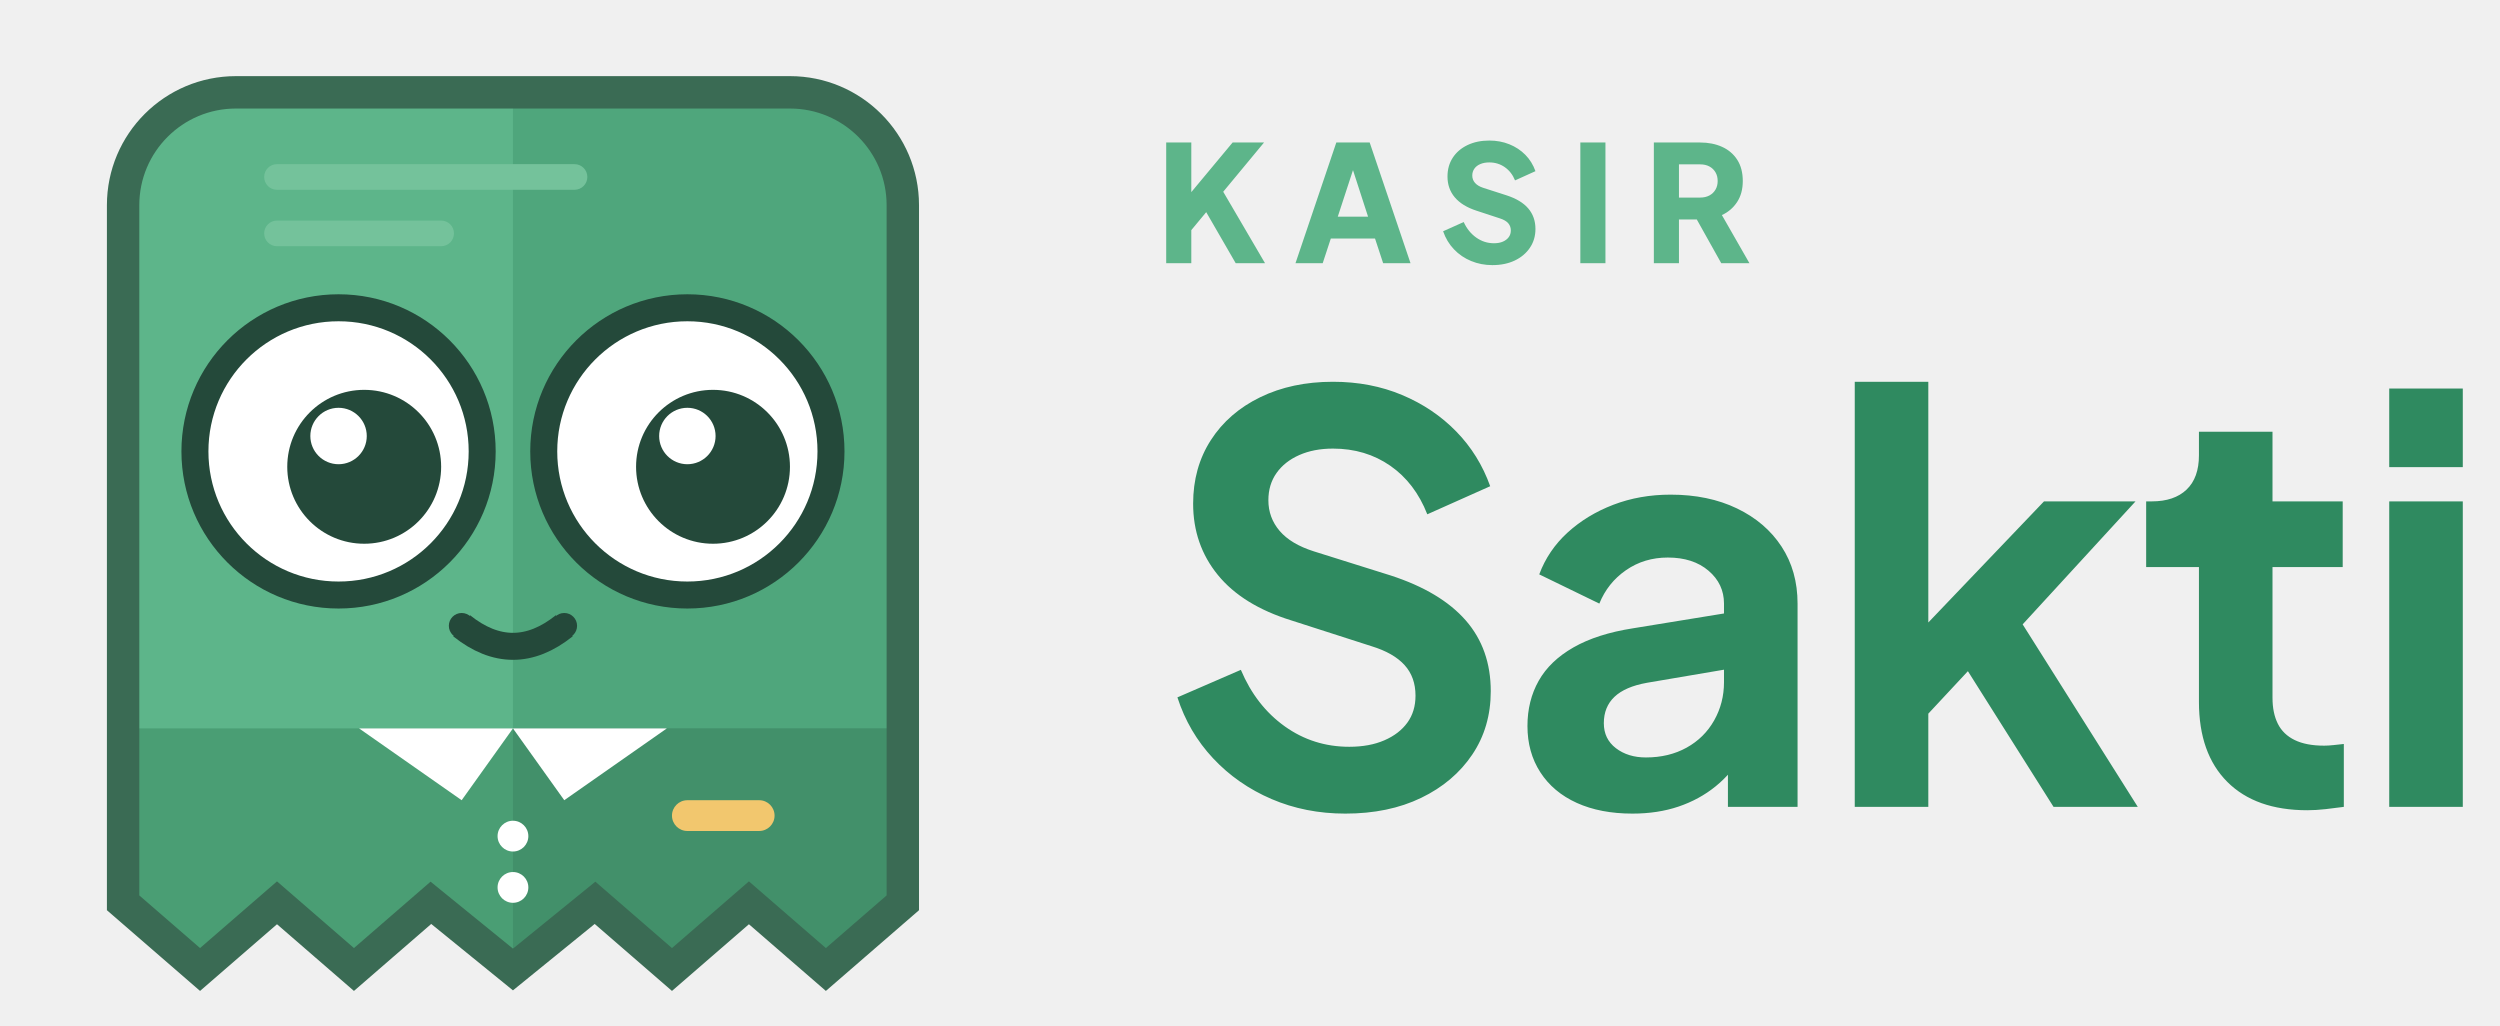
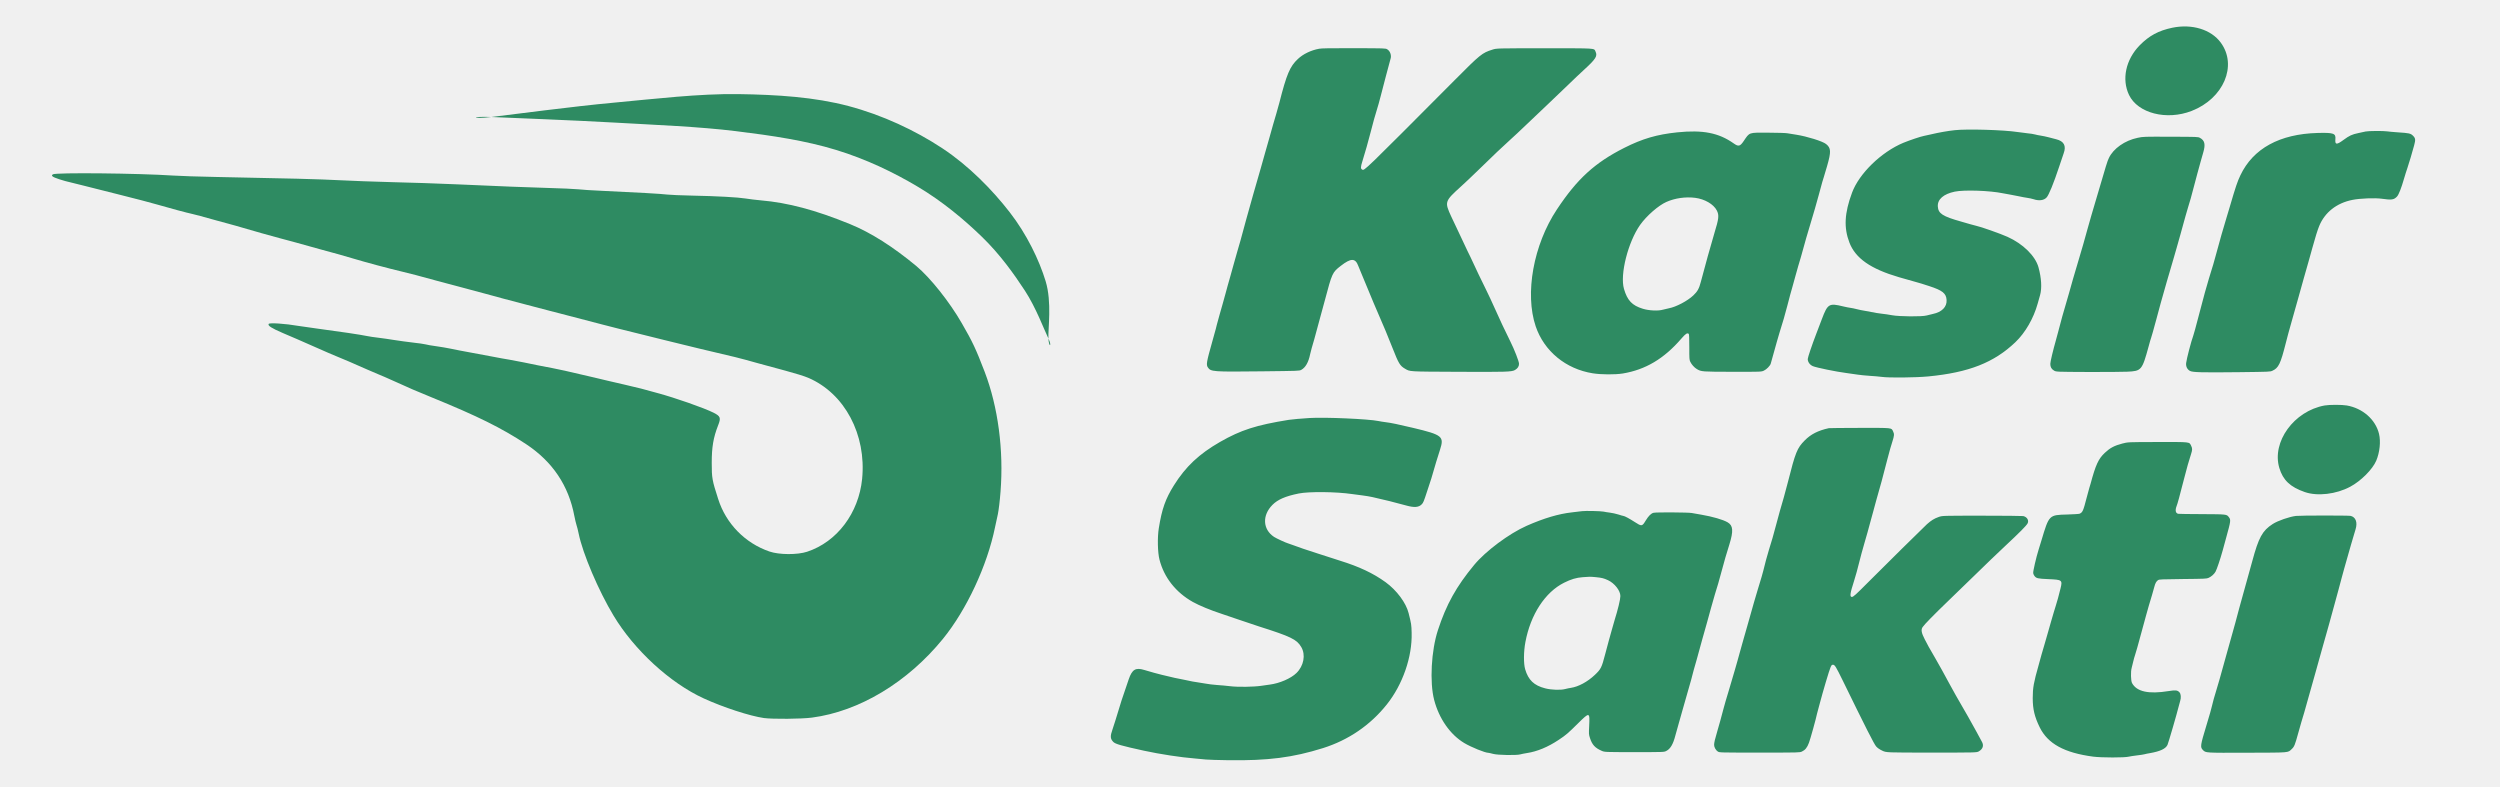
- <svg xmlns="http://www.w3.org/2000/svg" width="463" height="190" viewBox="0 0 463 190" fill="none">
-   <g>
-     <g>
-       <g clip-path="url(#clip1)">
-         <path transform="matrix(1 0 0 1 22.8 17.1)" d="M20.9 0L123.5 0C135.043 0 144.4 9.357 144.4 20.9L144.4 150.1L130.15 162.45L115.9 150.1L101.65 162.45L87.4 150.1L72.2 162.45L57 150.1L42.75 162.45L28.5 150.1L14.25 162.45L0 150.1L0 20.9C0 9.357 9.357 0 20.9 0Z" fill="#5DB58A" />
-       </g>
-       <g clip-path="url(#clip1)">
-         <path transform="matrix(1 0 0 1 95 17.1)" d="M0 0L51.3 0C62.843 0 72.2 9.357 72.2 20.9L72.2 150.1L57.95 162.45L43.7 150.1L29.45 162.45L15.2 150.1L0 162.45L0 0Z" fill="#4FA67C" />
-       </g>
-       <g clip-path="url(#clip1)">
-         <path transform="matrix(1 0 0 1 48.925 30.4)" d="M2.375 0L57.475 0C58.787 0 59.85 1.063 59.85 2.375C59.85 3.687 58.787 4.75 57.475 4.75L2.375 4.75C1.063 4.75 0 3.687 0 2.375C0 1.063 1.063 0 2.375 0Z" fill="#74C29B" />
-       </g>
-       <g clip-path="url(#clip1)">
-         <path transform="matrix(1 0 0 1 48.925 40.85)" d="M2.375 0L32.775 0C34.087 0 35.15 1.063 35.15 2.375C35.15 3.687 34.087 4.75 32.775 4.75L2.375 4.75C1.063 4.75 0 3.687 0 2.375C0 1.063 1.063 0 2.375 0Z" fill="#74C29B" />
-       </g>
-       <g clip-path="url(#clip1)">
-         <path transform="matrix(1 0 0 1 22.8 134.9)" d="M0 0L144.4 0L144.4 32.3L130.15 44.65L115.9 32.3L101.65 44.65L87.4 32.3L72.2 44.65L57 32.3L42.75 44.65L28.5 32.3L14.25 44.65L0 32.3L0 0Z" fill="#4A9E74" />
-       </g>
-       <g clip-path="url(#clip1)">
-         <path transform="matrix(1 0 0 1 95 134.9)" d="M0 0L72.2 0L72.2 32.3L57.95 44.65L43.7 32.3L29.45 44.65L15.2 32.3L0 44.65L0 0Z" fill="#42906A" />
-       </g>
-       <g clip-path="url(#clip1)">
-         <path transform="matrix(1 0 0 1 66.5 134.9)" d="M0 0L28.5 0L19 13.3L0 0Z" fill="#FFFFFF" />
-       </g>
-       <g clip-path="url(#clip1)">
-         <path transform="matrix(1 0 0 1 95 134.9)" d="M0 0L28.5 0L9.5 13.3L0 0Z" fill="#FFFFFF" />
-       </g>
-       <g clip-path="url(#clip1)">
-         <path transform="matrix(1 0 0 1 92.15 152)" d="M0 2.85C0 4.424 1.276 5.7 2.85 5.7C4.424 5.7 5.7 4.424 5.7 2.85C5.7 1.276 4.424 0 2.85 0C1.276 0 0 1.276 0 2.85Z" fill="#FFFFFF" />
-       </g>
-       <g clip-path="url(#clip1)">
-         <path transform="matrix(1 0 0 1 92.15 161.5)" d="M0 2.85C0 4.424 1.276 5.7 2.85 5.7C4.424 5.7 5.7 4.424 5.7 2.85C5.7 1.276 4.424 0 2.85 0C1.276 0 0 1.276 0 2.85Z" fill="#FFFFFF" />
-       </g>
-       <g clip-path="url(#clip1)">
-         <path transform="matrix(1 0 0 1 124.45 148.2)" d="M2.85 0L16.15 0C17.724 0 19 1.276 19 2.85C19 4.424 17.724 5.7 16.15 5.7L2.85 5.7C1.276 5.7 0 4.424 0 2.85C0 1.276 1.276 0 2.85 0Z" fill="#F2C76E" />
-       </g>
-       <g clip-path="url(#clip1)">
-         <path transform="matrix(1 0 0 1 36.1 57)" d="M0 26.6C0 41.291 11.909 53.2 26.6 53.2C41.291 53.2 53.2 41.291 53.2 26.6C53.2 11.909 41.291 0 26.6 0C11.909 0 0 11.909 0 26.6Z" fill="#FFFFFF" />
-         <path transform="matrix(1 0 0 1 36.1 57)" d="M0 26.6C0 41.291 11.909 53.2 26.6 53.2C41.291 53.2 53.2 41.291 53.2 26.6C53.2 11.909 41.291 0 26.6 0C11.909 0 0 11.909 0 26.6Z" fill="none" stroke="#24493A" stroke-width="5" />
-       </g>
-       <g clip-path="url(#clip1)">
-         <path transform="matrix(1 0 0 1 53.2 72.2)" d="M0 14.25C0 22.12 6.38 28.5 14.25 28.5C22.12 28.5 28.5 22.12 28.5 14.25C28.5 6.38 22.12 0 14.25 0C6.38 0 0 6.38 0 14.25Z" fill="#24493A" />
-       </g>
-       <g clip-path="url(#clip1)">
-         <path transform="matrix(1 0 0 1 57.475 75.525)" d="M0 5.225C0 8.111 2.339 10.45 5.225 10.45C8.111 10.45 10.45 8.111 10.45 5.225C10.45 2.339 8.111 0 5.225 0C2.339 0 0 2.339 0 5.225Z" fill="#FFFFFF" />
-       </g>
-       <g clip-path="url(#clip1)">
-         <path transform="matrix(1 0 0 1 100.7 57)" d="M0 26.6C0 41.291 11.909 53.2 26.6 53.2C41.291 53.2 53.2 41.291 53.2 26.6C53.2 11.909 41.291 0 26.6 0C11.909 0 0 11.909 0 26.6Z" fill="#FFFFFF" />
-         <path transform="matrix(1 0 0 1 100.7 57)" d="M0 26.6C0 41.291 11.909 53.2 26.6 53.2C41.291 53.2 53.2 41.291 53.2 26.6C53.2 11.909 41.291 0 26.6 0C11.909 0 0 11.909 0 26.6Z" fill="none" stroke="#24493A" stroke-width="5" />
-       </g>
-       <g clip-path="url(#clip1)">
-         <path transform="matrix(1 0 0 1 117.8 72.2)" d="M0 14.25C0 22.12 6.38 28.5 14.25 28.5C22.12 28.5 28.5 22.12 28.5 14.25C28.5 6.38 22.12 0 14.25 0C6.38 0 0 6.38 0 14.25Z" fill="#24493A" />
-       </g>
-       <g clip-path="url(#clip1)">
-         <path transform="matrix(1 0 0 1 122.075 75.525)" d="M0 5.225C0 8.111 2.339 10.45 5.225 10.45C8.111 10.45 10.45 8.111 10.45 5.225C10.45 2.339 8.111 0 5.225 0C2.339 0 0 2.339 0 5.225Z" fill="#FFFFFF" />
-       </g>
-       <g clip-path="url(#clip1)">
-         <path transform="matrix(1 0 0 1 85.5 115.9)" d="M0 0C6.333 5.067 12.667 5.067 19 0" fill="none" stroke="#24493A" stroke-width="5" />
-       </g>
-       <g clip-path="url(#clip1)">
-         <path transform="matrix(1 0 0 1 83.125 113.525)" d="M0 2.375C0 3.687 1.063 4.75 2.375 4.75C3.687 4.75 4.75 3.687 4.75 2.375C4.75 1.063 3.687 0 2.375 0C1.063 0 0 1.063 0 2.375Z" fill="#24493A" />
-       </g>
-       <g clip-path="url(#clip1)">
-         <path transform="matrix(1 0 0 1 102.125 113.525)" d="M0 2.375C0 3.687 1.063 4.75 2.375 4.75C3.687 4.75 4.75 3.687 4.75 2.375C4.75 1.063 3.687 0 2.375 0C1.063 0 0 1.063 0 2.375Z" fill="#24493A" />
-       </g>
-       <g clip-path="url(#clip1)">
-         <path transform="matrix(1 0 0 1 22.8 17.1)" d="M20.9 0L123.5 0C135.043 0 144.4 9.357 144.4 20.9L144.4 150.1L130.15 162.45L115.9 150.1L101.65 162.45L87.4 150.1L72.2 162.45L57 150.1L42.75 162.45L28.5 150.1L14.25 162.45L0 150.1L0 20.9C0 9.357 9.357 0 20.9 0Z" fill="none" stroke="#3A6B54" stroke-width="6" />
+ <svg xmlns="http://www.w3.org/2000/svg" viewBox="0 0 5308 1670">
+   <g transform="translate(0 66.8) scale(1.5523)">
+     <g transform="translate(0,990) scale(0.1,-0.1)" fill="#2E8B62" stroke="none">
+       <path d="M724 7946 c-17 -13 -17 -16 -4 -29 19 -18 147 -60 260 -85 47 -11 121 -29 165 -41 44 -11 260 -66 480 -121 220 -55 454 -116 520 -136 172 -50 409 -114 485 -130 36 -8 85 -21 110 -28 25 -8 124 -35 220 -61 96 -26 213 -58 260 -71 295 -86 457 -132 615 -174 66 -17 158 -42 205 -55 198 -56 280 -79 360 -100 144 -38 340 -93 445 -125 152 -46 469 -131 655 -175 92 -21 250 -63 475 -125 141 -38 360 -97 450 -120 39 -10 131 -34 205 -55 179 -50 313 -85 565 -151 116 -30 260 -68 320 -84 61 -16 182 -47 270 -70 220 -57 320 -83 460 -120 66 -18 163 -42 215 -55 52 -12 183 -45 290 -72 107 -28 256 -64 330 -82 74 -18 185 -45 245 -60 61 -16 173 -43 250 -61 488 -114 529 -124 785 -196 85 -24 256 -70 380 -103 124 -33 267 -77 317 -99 497 -214 795 -776 735 -1382 -47 -468 -343 -861 -752 -996 -132 -44 -383 -43 -516 3 -334 115 -594 381 -701 718 -83 258 -88 286 -88 495 0 216 22 345 87 512 41 103 33 125 -61 173 -132 66 -519 202 -771 270 -74 20 -173 47 -220 60 -47 12 -150 37 -230 55 -80 18 -181 41 -225 52 -44 11 -125 31 -180 43 -55 13 -140 33 -190 44 -49 12 -148 35 -220 51 -123 27 -191 40 -380 76 -44 9 -122 25 -174 36 -52 11 -142 28 -200 38 -58 9 -155 27 -216 39 -60 11 -198 37 -305 57 -107 19 -235 44 -285 55 -49 10 -139 26 -200 34 -60 8 -125 19 -144 25 -19 5 -98 17 -175 25 -78 9 -193 25 -256 35 -63 11 -160 24 -215 31 -55 6 -127 17 -160 24 -66 15 -387 63 -669 100 -100 13 -219 30 -266 38 -178 31 -394 45 -405 27 -15 -24 36 -57 194 -125 42 -18 130 -56 196 -84 164 -71 311 -136 428 -188 53 -23 99 -43 102 -43 6 0 332 -140 430 -185 44 -20 109 -48 145 -62 36 -14 137 -58 225 -98 218 -99 289 -130 510 -220 628 -256 956 -419 1290 -639 363 -240 583 -568 661 -984 9 -46 22 -101 29 -122 7 -20 21 -74 30 -119 55 -272 272 -781 477 -1121 284 -472 774 -922 1233 -1132 270 -124 634 -242 825 -269 122 -16 509 -13 655 6 648 85 1309 483 1793 1078 322 396 605 1001 712 1527 10 47 27 126 38 175 11 50 28 189 37 309 45 570 -34 1162 -217 1641 -121 315 -164 407 -313 665 -168 292 -430 621 -621 781 -319 265 -624 458 -905 573 -475 194 -851 294 -1224 326 -66 6 -158 17 -205 25 -104 17 -390 33 -736 40 -143 3 -294 9 -335 14 -75 10 -447 31 -889 51 -135 6 -283 15 -330 21 -47 5 -238 14 -425 19 -364 11 -525 18 -1235 49 -250 11 -651 25 -890 30 -239 6 -559 18 -710 26 -259 14 -740 27 -1700 45 -228 4 -489 13 -580 19 -483 32 -1610 43 -1646 17z" />
+     </g>
+     <path d="M112.00 19.50C116.66 18.95 130.58 17.09 139.96 16.23C149.34 15.36 159.37 14.16 168.28 14.28C177.19 14.41 185.67 14.95 193.42 17.00C201.17 19.05 208.64 22.56 214.77 26.60C220.89 30.63 226.23 36.14 230.16 41.19C234.09 46.25 236.89 52.11 238.36 56.91C239.83 61.71 238.89 67.82 239.00 70.00C239.11 72.18 239.89 71.82 239.00 70.00C238.11 68.18 236.17 62.96 233.64 59.09C231.11 55.22 227.91 50.75 223.84 46.81C219.77 42.86 214.78 38.70 209.23 35.40C203.69 32.10 197.50 29.12 190.58 27.00C183.66 24.89 176.14 23.75 167.72 22.72C159.29 21.68 149.33 21.31 140.04 20.77C130.75 20.24 116.67 19.71 112.00 19.50C107.33 19.29 107.34 20.05 112.00 19.50Z" transform="scale(6)" fill="#2E8B62" />
+   </g>
+   <g transform="translate(2297.4 0)">
+     <g transform="translate(184.8 0)">
+       <g transform="translate(0,870) scale(0.1,-0.1)" fill="#2E8B62" stroke="none">
+         <path d="M21300 8111 c-291 -61 -492 -169 -693 -374 -295 -302 -385 -722 -225 -1054 187 -388 797 -544 1327 -339 680 263 980 965 619 1453 -204 277 -610 401 -1028 314z M3185 7665 c-173 -32 -339 -112 -450 -217 -170 -159 -239 -322 -394 -930 -16 -62 -45 -167 -65 -233 -42 -138 -92 -315 -142 -495 -19 -69 -61 -217 -94 -330 -32 -113 -74 -261 -93 -330 -19 -69 -56 -197 -82 -285 -26 -88 -60 -205 -75 -260 -15 -55 -48 -172 -73 -260 -25 -88 -61 -218 -81 -290 -115 -427 -142 -524 -182 -655 -24 -80 -59 -203 -78 -275 -19 -71 -51 -186 -71 -255 -20 -69 -47 -165 -61 -215 -13 -49 -35 -130 -49 -180 -14 -49 -39 -137 -54 -195 -16 -58 -49 -175 -74 -260 -25 -85 -48 -171 -52 -190 -7 -36 -21 -87 -100 -370 -120 -424 -130 -485 -92 -540 63 -93 96 -96 1157 -84 781 9 785 9 826 31 90 48 155 162 189 333 7 38 53 205 87 315 11 39 34 120 49 180 16 61 53 200 84 310 30 110 71 259 90 330 157 591 161 601 340 740 216 168 310 168 372 -1 12 -32 42 -105 66 -160 25 -56 75 -178 112 -270 37 -93 103 -252 147 -354 77 -178 136 -315 255 -595 30 -71 97 -236 148 -366 128 -326 157 -374 260 -435 114 -66 60 -63 1083 -68 1072 -6 1187 -2 1256 38 58 34 86 77 86 132 0 49 -99 304 -185 475 -91 180 -249 517 -340 724 -46 105 -124 271 -173 370 -90 180 -233 478 -332 695 -30 63 -59 124 -66 135 -7 11 -61 126 -120 255 -59 129 -115 248 -125 265 -9 16 -54 110 -99 209 -143 312 -140 322 210 639 85 77 241 224 345 326 303 297 589 568 706 671 60 52 206 190 326 305 120 116 324 309 453 430 129 121 325 308 435 416 110 107 261 251 335 318 263 240 300 299 254 397 -35 74 37 69 -1089 69 -1010 0 -1010 0 -1100 -29 -219 -69 -255 -98 -805 -651 -1949 -1957 -1911 -1921 -1961 -1895 -34 19 -33 54 4 172 54 172 135 455 178 628 50 197 94 354 126 454 14 44 34 109 43 145 10 36 29 109 43 161 14 52 64 244 111 426 47 181 90 343 96 358 28 75 -4 172 -70 210 -34 21 -49 21 -705 23 -520 1 -686 -2 -740 -12z M16680 5936 c-146 -16 -342 -50 -495 -87 -66 -15 -136 -31 -155 -34 -72 -13 -303 -91 -440 -147 -468 -195 -938 -651 -1089 -1058 -162 -436 -178 -745 -56 -1061 128 -333 450 -558 1050 -734 216 -63 297 -86 370 -105 44 -11 166 -48 270 -83 287 -93 365 -156 373 -297 9 -146 -101 -257 -292 -296 -39 -8 -98 -23 -131 -32 -98 -28 -580 -24 -735 5 -63 12 -164 27 -224 33 -59 6 -156 22 -215 35 -58 13 -131 26 -161 30 -30 4 -95 17 -145 30 -49 13 -112 26 -140 29 -27 3 -97 17 -155 31 -298 73 -327 55 -450 -270 -29 -77 -84 -219 -120 -315 -89 -231 -180 -501 -180 -533 0 -62 44 -123 108 -151 72 -31 498 -119 712 -146 85 -12 196 -27 246 -35 49 -8 164 -19 255 -25 90 -5 202 -16 249 -22 148 -22 722 -16 992 10 858 83 1392 293 1846 726 211 201 387 506 474 820 17 61 40 143 51 181 41 145 29 363 -34 590 -67 241 -329 499 -659 647 -144 65 -571 216 -660 233 -19 4 -80 20 -135 36 -55 17 -140 41 -190 55 -391 110 -484 170 -493 320 -10 151 120 265 359 315 202 42 748 23 1029 -36 41 -9 118 -23 170 -31 52 -8 131 -24 175 -34 44 -10 117 -24 162 -30 45 -6 108 -20 139 -30 113 -39 218 -25 275 37 48 51 150 301 265 648 39 121 84 252 98 290 59 160 6 258 -161 299 -38 10 -108 28 -158 41 -49 13 -124 29 -165 35 -41 6 -97 17 -124 25 -27 8 -99 20 -160 25 -61 6 -156 18 -211 27 -290 45 -1075 68 -1335 39z M25405 5908 c-22 -5 -91 -20 -153 -33 -140 -30 -190 -53 -321 -149 -143 -105 -179 -101 -168 19 12 124 -39 141 -378 132 -806 -22 -1369 -330 -1639 -899 -64 -134 -101 -244 -225 -668 -16 -58 -49 -166 -72 -240 -80 -263 -123 -414 -225 -790 -36 -137 -59 -214 -145 -490 -26 -85 -66 -222 -88 -305 -59 -220 -180 -676 -207 -780 -13 -49 -30 -108 -38 -130 -43 -113 -144 -502 -152 -585 -7 -73 23 -134 83 -166 58 -30 245 -35 1043 -26 651 8 655 8 705 30 132 60 173 145 286 592 38 151 66 251 118 435 72 248 103 360 141 500 36 132 76 276 121 433 16 56 43 149 59 207 17 58 43 151 59 208 17 56 46 163 66 237 61 221 110 380 145 463 120 289 367 484 700 552 162 34 485 46 631 25 207 -30 257 -22 322 49 36 40 92 184 147 376 15 55 49 161 74 235 45 136 91 291 141 474 33 121 29 152 -26 206 -50 48 -81 55 -319 70 -96 7 -200 16 -230 21 -72 12 -404 10 -455 -3z M10789 5890 c-432 -45 -740 -135 -1124 -329 -627 -317 -1000 -658 -1431 -1308 -498 -750 -685 -1786 -450 -2482 179 -527 639 -906 1211 -997 181 -29 475 -30 638 -4 482 80 876 314 1243 740 91 106 128 130 158 100 8 -8 11 -93 11 -278 0 -252 1 -270 21 -313 28 -59 85 -123 141 -156 94 -55 106 -56 763 -57 605 -1 605 -1 661 26 55 25 130 102 143 146 14 47 117 414 129 462 14 53 86 294 148 493 17 54 50 176 74 270 56 216 78 300 110 407 13 47 43 153 65 235 23 83 49 177 59 210 33 105 79 266 111 385 36 132 81 291 115 400 13 41 39 129 58 195 20 66 51 174 71 240 19 66 54 190 77 275 75 279 97 355 107 380 5 14 38 124 73 245 88 306 84 382 -22 467 -73 59 -403 162 -633 198 -67 10 -150 24 -186 30 -38 7 -207 12 -410 13 -421 2 -391 12 -520 -178 -77 -114 -111 -122 -212 -50 -318 225 -655 291 -1199 235z m379 -1390 c205 -26 393 -136 461 -268 52 -103 45 -168 -54 -492 -57 -185 -214 -752 -285 -1025 -37 -143 -71 -204 -160 -288 -126 -118 -363 -243 -516 -272 -43 -9 -101 -22 -128 -30 -99 -30 -295 -21 -426 19 -230 70 -331 177 -402 423 -88 305 86 993 343 1358 136 192 390 414 559 488 184 81 404 112 608 87z M20565 5774 c-272 -56 -518 -229 -611 -429 -38 -82 -40 -91 -284 -920 -34 -115 -75 -253 -90 -305 -15 -52 -54 -187 -85 -300 -70 -254 -99 -358 -166 -580 -115 -386 -176 -595 -219 -755 -18 -66 -47 -167 -65 -225 -42 -133 -121 -421 -165 -595 -11 -44 -33 -127 -50 -185 -62 -218 -120 -461 -120 -506 0 -66 24 -110 79 -142 46 -27 46 -27 711 -30 366 -1 744 1 840 6 306 13 318 27 459 542 21 80 44 159 51 175 12 33 51 171 110 390 64 243 129 476 161 585 17 58 43 150 58 205 30 107 104 360 151 515 15 52 42 145 59 205 17 61 54 191 82 290 28 99 59 212 69 250 9 39 29 108 43 155 14 47 40 135 57 195 18 61 40 137 51 170 10 33 38 139 63 235 24 96 61 234 81 305 20 72 50 180 66 240 17 61 43 151 57 200 50 170 31 253 -71 308 -42 22 -42 22 -622 24 -580 2 -580 2 -700 -23z" />
      </g>
    </g>
-     <g>
-       <g clip-path="url(#clip2)">
-         <path transform="matrix(1 0 0 1 214 17.5)" d="M1.98 31.24L1.98 8.89L6.63 8.89L6.63 20.08L5.34 19.63L14.28 8.89L20.1 8.89L11.25 19.57L11.52 16.27L20.28 31.24L14.85 31.24L9.39 21.79L6.63 25.12L6.63 31.24ZM25.926 31.24L33.486 8.89L39.666 8.89L47.226 31.24L42.156 31.24L40.656 26.68L32.466 26.68L30.966 31.24ZM33.756 22.63L39.366 22.63L35.946 12.07L37.206 12.07ZM62.385 31.6Q60.285 31.6 58.44 30.835Q56.595 30.07 55.26 28.66Q53.925 27.25 53.265 25.33L57.075 23.62Q57.915 25.45 59.4 26.5Q60.885 27.55 62.685 27.55Q63.645 27.55 64.335 27.25Q65.025 26.95 65.415 26.425Q65.805 25.9 65.805 25.18Q65.805 24.4 65.325 23.845Q64.845 23.29 63.825 22.96L59.445 21.52Q56.775 20.65 55.425 19.045Q54.075 17.44 54.075 15.19Q54.075 13.21 55.05 11.71Q56.025 10.21 57.78 9.37Q59.535 8.53 61.815 8.53Q63.825 8.53 65.535 9.22Q67.245 9.91 68.49 11.17Q69.735 12.43 70.365 14.2L66.585 15.91Q65.955 14.35 64.695 13.465Q63.435 12.58 61.815 12.58Q60.885 12.58 60.165 12.88Q59.445 13.18 59.055 13.735Q58.665 14.29 58.665 15.01Q58.665 15.79 59.175 16.375Q59.685 16.96 60.705 17.29L64.995 18.67Q67.695 19.54 69.03 21.1Q70.365 22.66 70.365 24.91Q70.365 26.86 69.345 28.375Q68.325 29.89 66.54 30.745Q64.755 31.6 62.385 31.6ZM78.679 31.24L78.679 8.89L83.329 8.89L83.329 31.24ZM92.293 31.24L92.293 8.89L100.843 8.89Q103.153 8.89 104.938 9.7Q106.723 10.51 107.743 12.1Q108.763 13.69 108.763 16.03Q108.763 18.31 107.713 19.915Q106.663 21.52 104.893 22.33L109.993 31.24L104.773 31.24L99.253 21.37L102.253 23.14L96.943 23.14L96.943 31.24ZM96.943 19.09L100.873 19.09Q101.863 19.09 102.583 18.7Q103.303 18.31 103.708 17.62Q104.113 16.93 104.113 16.03Q104.113 15.1 103.708 14.41Q103.303 13.72 102.583 13.33Q101.863 12.94 100.873 12.94L96.943 12.94Z" fill="#5DB58A" />
-       </g>
-       <g clip-path="url(#clip2)">
-         <path transform="matrix(1 0 0 1 214 41.5)" d="M35.152 109.18Q27.768 109.18 21.476 106.476Q15.184 103.772 10.66 98.936Q6.136 94.1 4.056 87.652L15.808 82.556Q18.616 89.212 23.92 93.008Q29.224 96.804 35.88 96.804Q39.624 96.804 42.38 95.608Q45.136 94.412 46.644 92.332Q48.152 90.252 48.152 87.34Q48.152 83.908 46.124 81.672Q44.096 79.436 40.04 78.188L25.168 73.404Q16.12 70.596 11.544 64.98Q6.968 59.364 6.968 51.772Q6.968 45.116 10.244 40.02Q13.52 34.924 19.396 32.064Q25.272 29.204 32.864 29.204Q39.832 29.204 45.656 31.648Q51.48 34.092 55.692 38.408Q59.904 42.724 61.984 48.548L50.336 53.748Q48.048 47.924 43.472 44.752Q38.896 41.58 32.864 41.58Q29.328 41.58 26.624 42.776Q23.92 43.972 22.412 46.104Q20.904 48.236 20.904 51.148Q20.904 54.372 22.984 56.816Q25.064 59.26 29.328 60.612L43.576 65.084Q52.832 68.1 57.46 73.404Q62.088 78.708 62.088 86.508Q62.088 93.164 58.656 98.26Q55.224 103.356 49.192 106.268Q43.16 109.18 35.152 109.18ZM88.332 109.18Q82.404 109.18 78.036 107.204Q73.668 105.228 71.276 101.536Q68.884 97.844 68.884 92.956Q68.884 88.276 70.964 84.584Q73.044 80.892 77.412 78.396Q81.78 75.9 88.436 74.86L106.948 71.844L106.948 82.244L91.036 84.948Q86.98 85.676 85.004 87.548Q83.028 89.42 83.028 92.436Q83.028 95.348 85.264 97.064Q87.5 98.78 90.828 98.78Q95.092 98.78 98.368 96.96Q101.644 95.14 103.464 91.916Q105.284 88.692 105.284 84.844L105.284 70.284Q105.284 66.644 102.424 64.2Q99.564 61.756 94.884 61.756Q90.516 61.756 87.136 64.096Q83.756 66.436 82.196 70.284L71.068 64.876Q72.732 60.404 76.32 57.128Q79.908 53.852 84.796 51.98Q89.684 50.108 95.404 50.108Q102.372 50.108 107.676 52.656Q112.98 55.204 115.944 59.728Q118.908 64.252 118.908 70.284L118.908 107.932L106.012 107.932L106.012 98.26L108.924 98.052Q106.74 101.692 103.724 104.136Q100.708 106.58 96.86 107.88Q93.012 109.18 88.332 109.18ZM129.5 107.932L129.5 29.204L143.124 29.204L143.124 80.788L137.924 79.228L164.548 51.356L181.5 51.356L160.596 74.132L181.916 107.932L166.316 107.932L147.804 78.604L155.916 76.94L138.86 95.244L143.124 86.924L143.124 107.932ZM213.316 108.556Q203.748 108.556 198.496 103.304Q193.244 98.052 193.244 88.484L193.244 63.524L183.468 63.524L183.468 51.356L184.508 51.356Q188.668 51.356 190.956 49.172Q193.244 46.988 193.244 42.828L193.244 38.46L206.868 38.46L206.868 51.356L219.868 51.356L219.868 63.524L206.868 63.524L206.868 87.756Q206.868 90.564 207.856 92.54Q208.844 94.516 210.976 95.556Q213.108 96.596 216.436 96.596Q217.164 96.596 218.152 96.492Q219.14 96.388 220.076 96.284L220.076 107.932Q218.62 108.14 216.748 108.348Q214.876 108.556 213.316 108.556ZM228.485 107.932L228.485 51.356L242.109 51.356L242.109 107.932ZM228.485 45.012L228.485 30.452L242.109 30.452L242.109 45.012Z" fill="#2F8A60" />
+     <g transform="translate(0 800.4)">
+       <g transform="translate(0,870) scale(0.1,-0.1)" fill="#2E8B62" stroke="none">
+         <path d="M26383 8095 c-651 -118 -1126 -773 -963 -1325 78 -260 230 -405 540 -513 269 -94 670 -47 968 114 225 120 474 370 550 551 75 177 99 407 59 572 -75 304 -346 542 -684 601 -105 18 -369 18 -470 0z M4835 7829 c-165 -10 -383 -29 -445 -39 -696 -112 -1015 -215 -1460 -469 -445 -256 -728 -521 -980 -923 -178 -284 -255 -500 -320 -908 -32 -195 -25 -517 14 -667 97 -380 347 -697 709 -900 139 -77 372 -174 617 -254 47 -15 211 -71 365 -124 154 -53 343 -117 420 -141 681 -216 804 -276 899 -437 98 -165 54 -401 -102 -553 -118 -115 -356 -218 -564 -245 -46 -6 -128 -17 -183 -26 -158 -24 -497 -29 -657 -9 -73 9 -200 21 -282 26 -82 6 -193 19 -245 30 -53 10 -136 24 -186 30 -49 6 -124 20 -165 30 -41 10 -106 24 -145 30 -74 12 -203 40 -430 96 -128 32 -193 50 -376 104 -182 55 -255 11 -327 -196 -141 -406 -178 -522 -283 -874 -15 -52 -44 -140 -63 -195 -51 -142 -47 -197 17 -263 44 -45 168 -81 652 -187 336 -73 785 -142 1080 -165 77 -7 183 -16 235 -22 52 -5 268 -12 480 -15 840 -11 1364 56 2005 257 542 171 1004 486 1355 926 338 423 542 1011 528 1521 -5 179 -6 187 -65 421 -54 217 -253 484 -487 654 -264 191 -561 331 -971 458 -33 10 -87 28 -120 39 -33 11 -188 61 -345 111 -278 89 -377 123 -530 180 -41 16 -86 32 -100 35 -54 15 -256 108 -304 140 -241 160 -255 458 -32 681 112 112 275 183 556 240 217 44 797 38 1135 -12 55 -8 154 -21 219 -29 66 -8 163 -24 215 -36 282 -64 444 -104 722 -180 165 -45 257 -38 321 27 32 31 45 63 113 272 43 130 83 255 91 277 7 22 27 90 44 150 34 121 81 276 141 462 90 281 51 313 -566 461 -320 76 -478 109 -589 122 -49 6 -119 17 -155 25 -208 43 -1131 84 -1456 64z M15855 7613 c-227 -50 -383 -129 -512 -261 -161 -163 -196 -250 -357 -887 -46 -180 -121 -453 -171 -615 -19 -63 -55 -196 -80 -295 -25 -99 -59 -223 -75 -275 -16 -52 -50 -165 -76 -250 -43 -142 -83 -290 -120 -445 -16 -66 -41 -150 -116 -395 -28 -91 -64 -212 -80 -270 -63 -229 -78 -283 -143 -505 -37 -126 -78 -268 -90 -315 -13 -47 -41 -148 -63 -225 -22 -77 -50 -176 -61 -220 -12 -44 -37 -132 -56 -195 -19 -63 -48 -162 -65 -220 -16 -58 -43 -148 -59 -200 -63 -207 -81 -270 -112 -385 -57 -217 -85 -318 -131 -475 -51 -171 -68 -245 -68 -292 0 -49 37 -114 78 -140 37 -23 37 -23 887 -23 850 0 850 0 899 22 71 33 111 83 150 187 30 79 152 518 171 616 4 19 25 100 48 180 22 80 52 190 67 245 15 55 49 170 74 255 103 341 111 360 149 360 39 0 61 -35 208 -335 490 -1004 668 -1355 711 -1401 30 -33 69 -60 128 -88 85 -41 85 -41 1045 -41 960 0 960 0 1007 27 87 52 109 126 61 208 -14 25 -69 126 -122 225 -84 155 -219 394 -426 750 -29 50 -87 155 -130 235 -121 226 -231 423 -313 565 -137 235 -156 270 -220 395 -71 138 -82 203 -46 258 37 57 238 262 561 573 186 178 462 446 613 594 151 149 408 395 571 548 318 297 460 440 485 489 33 63 -12 138 -94 155 -20 4 -415 8 -877 8 -840 0 -840 0 -918 -28 -93 -32 -158 -73 -248 -153 -63 -57 -935 -917 -1264 -1248 -243 -245 -300 -296 -329 -296 -50 0 -41 72 44 335 35 107 63 210 160 590 16 61 45 164 65 230 35 116 84 291 130 465 13 47 37 137 55 200 18 63 45 165 61 225 15 61 42 155 59 210 32 106 60 209 178 665 52 200 73 272 108 382 40 125 42 156 13 215 -37 77 -1 73 -711 72 -348 -1 -642 -3 -653 -6z M22085 7286 c-168 -44 -260 -93 -369 -196 -136 -128 -194 -253 -302 -654 -13 -48 -26 -92 -29 -96 -3 -4 -27 -95 -55 -203 -73 -283 -86 -312 -150 -340 -14 -6 -131 -13 -261 -17 -390 -10 -386 -6 -549 -550 -17 -58 -44 -145 -60 -195 -51 -161 -122 -468 -115 -501 3 -18 15 -44 26 -58 41 -52 68 -58 292 -68 297 -12 306 -19 262 -197 -38 -156 -74 -287 -100 -366 -13 -38 -33 -101 -43 -140 -11 -38 -38 -131 -60 -205 -22 -74 -57 -196 -77 -270 -20 -74 -49 -175 -65 -225 -16 -49 -42 -142 -60 -205 -17 -63 -44 -160 -59 -215 -106 -373 -126 -482 -126 -705 0 -233 39 -395 148 -618 171 -349 524 -542 1135 -623 178 -23 669 -24 758 0 23 6 99 17 170 26 71 8 145 19 164 25 19 6 72 17 117 24 214 38 330 92 369 174 19 40 205 680 234 803 9 41 25 99 35 128 23 72 17 152 -15 186 -43 46 -82 50 -231 26 -424 -69 -677 -13 -776 171 -25 47 -30 242 -8 318 8 30 24 94 35 143 11 48 27 104 35 125 8 20 30 96 50 167 125 450 158 570 190 695 15 58 40 146 55 195 43 138 97 323 116 397 20 79 43 120 80 145 25 16 70 18 528 23 481 5 503 6 547 26 58 27 114 76 144 128 27 46 105 277 154 456 17 63 51 187 75 275 96 346 100 372 55 429 -49 62 -38 61 -569 64 -267 1 -495 4 -507 7 -56 13 -68 75 -33 165 20 50 58 189 165 605 55 214 90 339 141 496 30 94 30 120 3 177 -43 87 0 82 -714 81 -630 -1 -630 -1 -750 -33z M10615 5851 c-33 -5 -127 -16 -210 -25 -288 -32 -597 -124 -965 -286 -371 -164 -871 -536 -1114 -830 -379 -457 -592 -840 -770 -1385 -142 -435 -178 -1105 -80 -1482 103 -396 340 -736 639 -915 147 -88 442 -208 513 -208 10 0 54 -10 98 -22 92 -27 500 -34 579 -11 22 7 85 19 140 28 217 32 449 129 675 280 158 105 195 137 411 351 248 245 251 244 236 -66 -8 -161 -8 -167 17 -245 45 -142 107 -210 246 -271 65 -29 65 -29 695 -29 630 0 630 0 678 24 88 43 147 143 195 331 11 41 42 154 70 250 28 96 64 227 82 290 35 129 75 270 184 645 14 50 26 95 26 100 0 6 13 55 29 110 17 55 44 151 61 213 56 209 91 337 120 437 60 210 149 526 184 660 21 77 58 208 83 290 25 83 57 186 70 230 13 44 51 179 83 300 58 214 77 282 154 529 89 288 80 402 -37 470 -97 57 -319 121 -557 162 -80 14 -172 30 -205 36 -70 14 -749 18 -808 5 -53 -11 -108 -65 -168 -163 -77 -129 -86 -130 -235 -33 -108 70 -217 129 -241 129 -7 0 -54 13 -105 30 -51 16 -133 34 -183 40 -49 6 -108 15 -130 21 -55 12 -386 20 -460 10z m290 -1401 c132 -13 168 -22 263 -65 139 -65 262 -222 262 -336 0 -70 -52 -285 -125 -519 -13 -41 -40 -136 -60 -210 -20 -74 -47 -171 -60 -215 -13 -44 -49 -177 -79 -295 -73 -281 -89 -313 -220 -437 -152 -144 -348 -250 -504 -273 -37 -5 -92 -17 -122 -25 -98 -27 -295 -20 -426 14 -239 61 -359 177 -426 406 -35 121 -33 373 5 575 109 586 419 1061 822 1262 149 74 255 106 393 117 142 12 157 12 277 1z M25775 5750 c-141 -17 -387 -102 -495 -172 -219 -141 -298 -284 -435 -793 -37 -137 -103 -376 -147 -530 -44 -154 -102 -363 -129 -465 -26 -102 -64 -243 -84 -315 -20 -71 -47 -168 -60 -215 -27 -101 -66 -237 -105 -375 -29 -103 -97 -346 -170 -610 -23 -82 -52 -181 -65 -220 -26 -77 -95 -324 -95 -341 0 -14 -56 -212 -118 -414 -129 -424 -134 -460 -74 -520 62 -62 40 -61 944 -58 922 3 855 -2 942 78 54 50 69 87 137 335 27 99 58 207 68 240 35 111 90 299 122 420 31 117 76 277 124 440 13 44 38 132 55 195 17 63 44 160 60 215 16 55 59 208 95 340 37 132 75 267 85 300 10 33 35 120 54 193 78 288 109 400 131 477 13 44 40 143 60 220 20 77 47 178 60 225 13 47 40 146 60 220 35 127 81 288 145 510 16 52 39 133 53 180 13 47 34 116 46 154 46 149 5 261 -105 287 -46 10 -1071 10 -1159 -1z" />
      </g>
    </g>
  </g>
-   <defs>
-     <clipPath id="clip1">
-       <path d="M0 0L463 0L463 190L0 190Z" />
-     </clipPath>
-     <clipPath id="clip2" clip-path="url(#clip1)">
-       <path d="M214 17.5L463 17.5L463 172.5L214 172.5Z" />
-     </clipPath>
-   </defs>
</svg>
